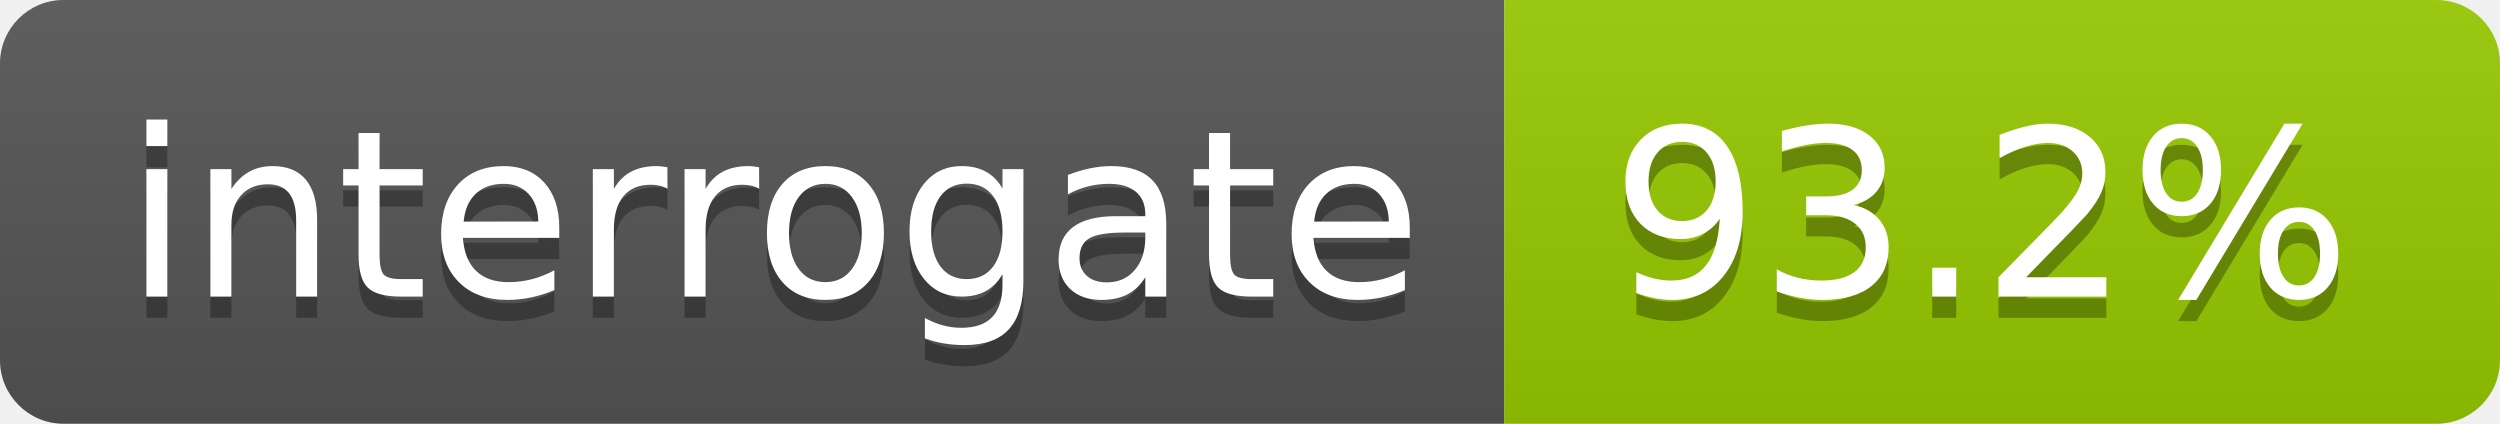
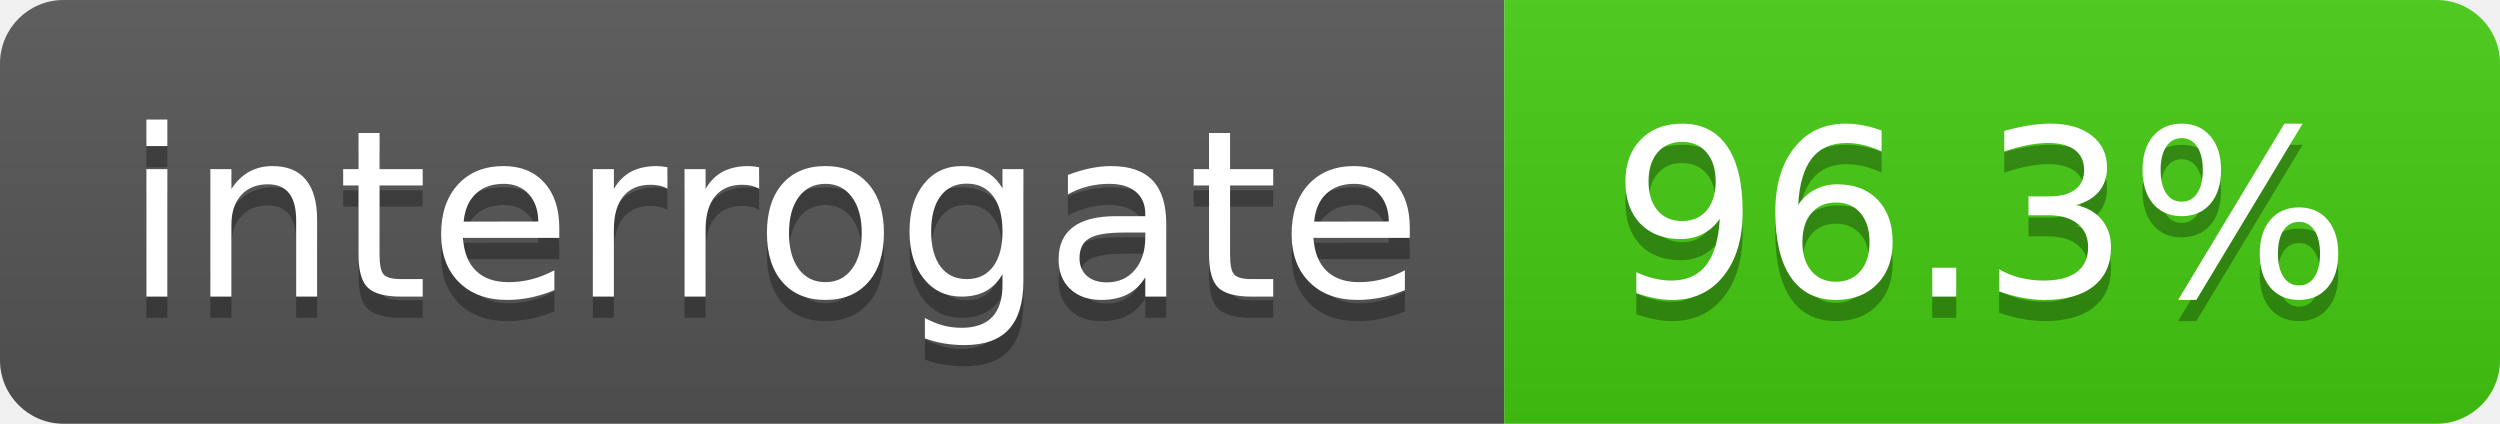
<svg xmlns="http://www.w3.org/2000/svg" width="118" height="20">
  <linearGradient id="s" x2="0" y2="100%">
    <stop offset="0" stop-color="#bbb" stop-opacity=".1" />
    <stop offset="1" stop-opacity=".1" />
  </linearGradient>
  <clipPath id="r">
    <rect width="118" height="20" rx="3" fill="#fff" />
  </clipPath>
  <g clip-path="url(#r)">
    <rect width="71" height="20" fill="#555" />
-     <rect x="71" width="47" height="20" fill="#97CA00" />
+     <rect x="71" width="47" height="20" fill="#4c1" />
    <rect width="118" height="20" fill="url(#s)" />
  </g>
  <g fill="#fff" text-anchor="middle" font-family="DejaVu Sans,Verdana,Geneva,sans-serif" font-size="110">
    <text x="365" y="150" fill="#010101" fill-opacity=".3" transform="scale(.1)" textLength="610">interrogate</text>
    <text x="365" y="140" transform="scale(.1)" textLength="610">interrogate</text>
-     <text x="935" y="150" fill="#010101" fill-opacity=".3" transform="scale(.1)" textLength="370">93.2%</text>
-     <text x="935" y="140" transform="scale(.1)" textLength="370">93.2%</text>
+     <text x="935" y="150" fill="#010101" fill-opacity=".3" transform="scale(.1)" textLength="370">96.3%</text>
+     <text x="935" y="140" transform="scale(.1)" textLength="370">96.3%</text>
  </g>
</svg>
